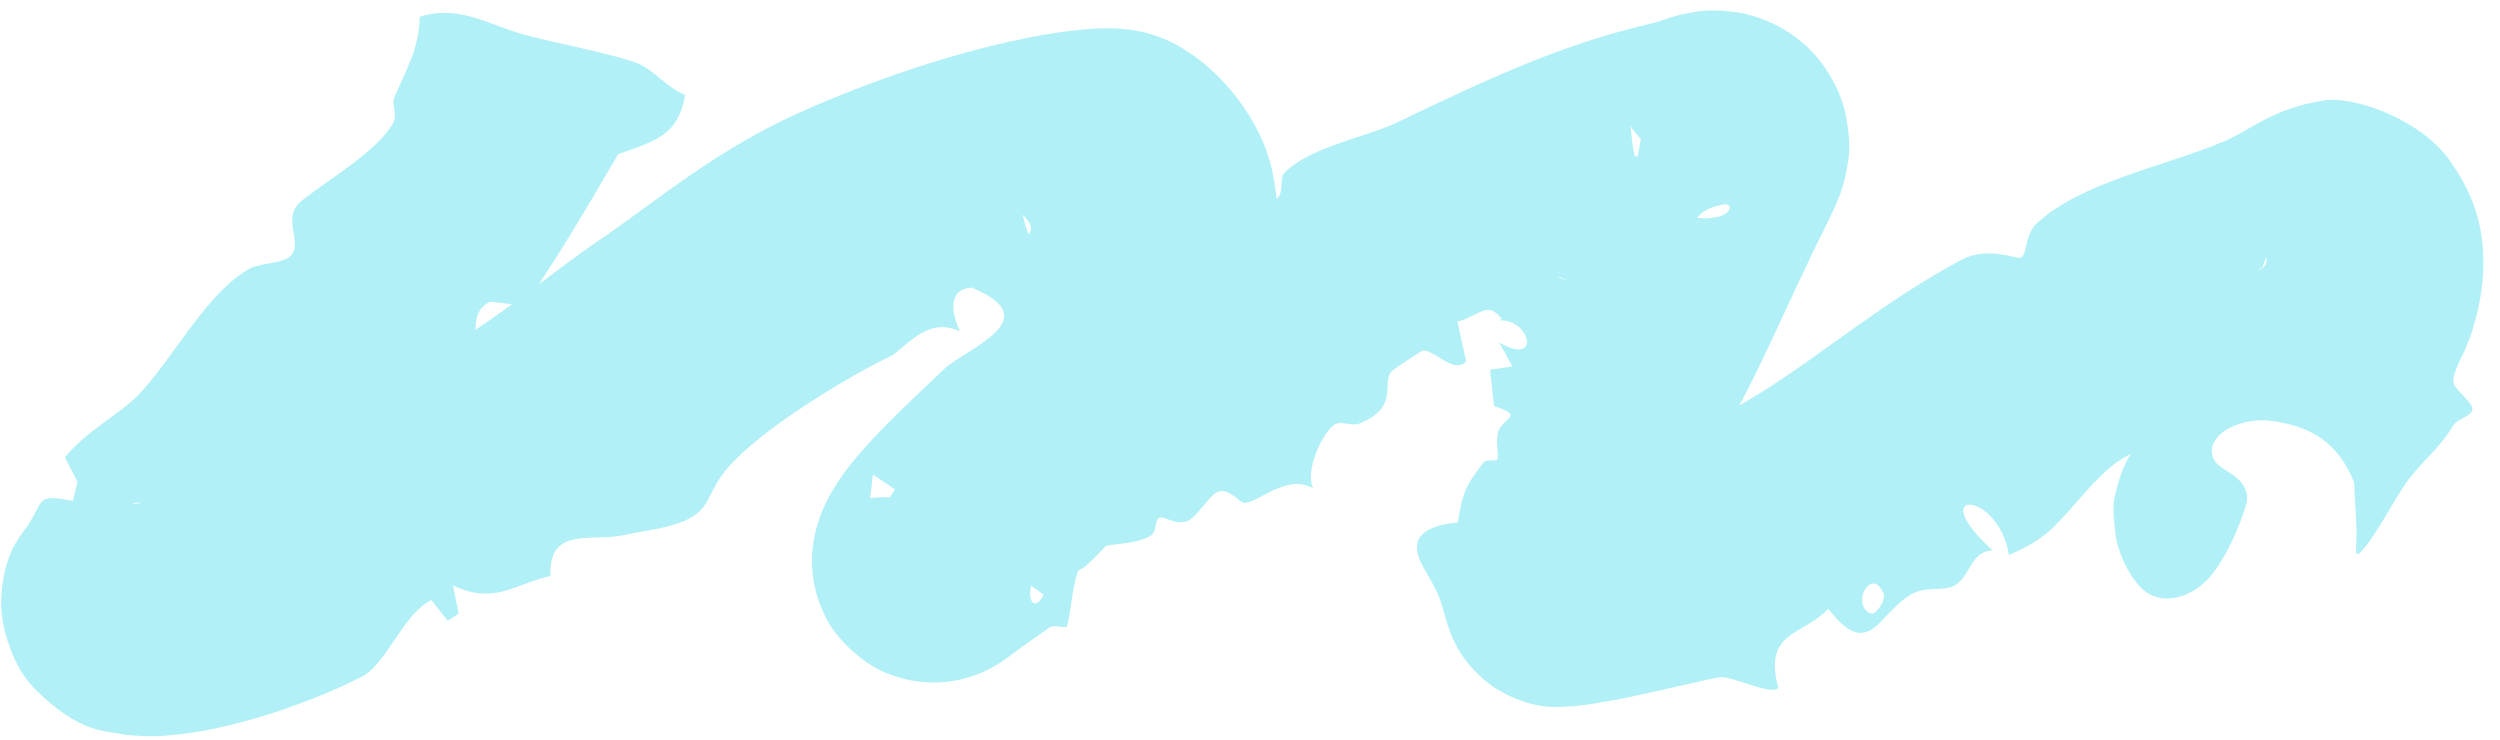
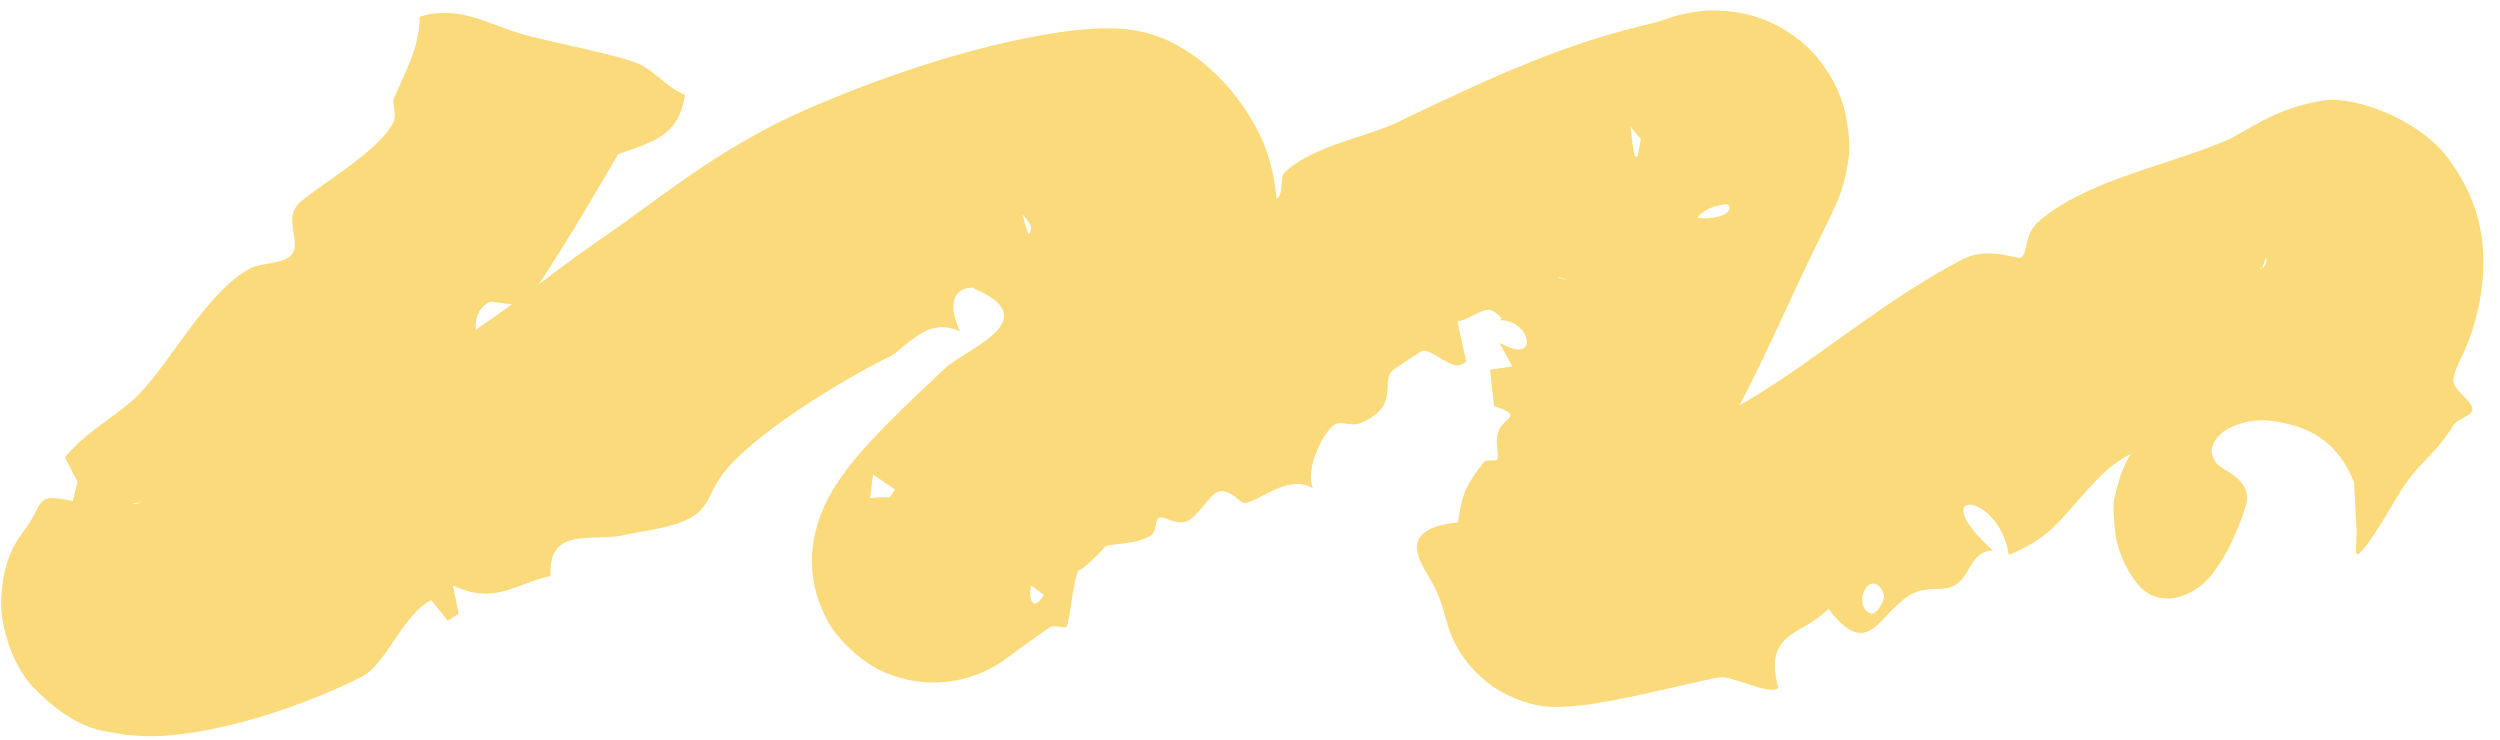
<svg xmlns="http://www.w3.org/2000/svg" width="98" height="29" viewBox="0 0 98 29" fill="none">
-   <path d="M96.917 16.058C96.883 16.317 96.325 16.422 96.175 16.668C95.541 17.697 95.057 17.949 94.393 18.827C94.084 19.234 93.692 19.968 93.243 20.675C93.021 21.025 92.785 21.372 92.593 21.584C92.498 21.687 92.417 21.756 92.377 21.703C92.332 21.642 92.366 21.48 92.381 20.822L92.278 18.897C91.657 17.397 90.655 16.666 88.857 16.479C88.002 16.438 87.274 16.759 86.974 17.085C86.658 17.417 86.654 17.726 86.775 17.985C86.775 17.985 86.775 17.985 86.775 17.985C86.788 18.014 86.803 18.041 86.819 18.068C86.972 18.326 87.411 18.476 87.735 18.781C88.071 19.081 88.145 19.479 88.045 19.8C87.942 20.122 87.558 21.344 86.838 22.345C86.161 23.356 84.72 23.943 83.843 22.952C83.476 22.515 83.144 21.948 82.952 21.124C82.9 20.804 82.806 19.923 82.871 19.606C83.27 17.65 83.861 17.465 84.291 16.961C84.733 16.55 85.11 16.254 85.176 16.087C85.284 15.816 85.102 15.315 85.21 14.963C85.556 13.834 86.093 13.434 85.596 12.019C86.29 11.914 86.991 11.787 87.685 11.67C87.689 11.066 88.73 10.64 88.834 10.322C88.858 10.25 88.851 10.172 88.829 10.091L88.659 10.546C88.546 10.414 88.324 10.29 88.316 10.248C88.311 10.221 88.413 10.211 88.529 10.39C88.593 10.485 88.648 10.64 88.816 10.964C88.967 11.272 89.391 11.836 89.956 12.12C90.36 12.331 90.654 12.382 90.843 12.428C90.616 12.721 90.539 13.682 90.275 13.861C89.948 14.07 89.07 13.628 88.582 14.224C88.547 14.371 88.509 14.52 88.478 14.667C88.622 14.928 88.769 15.188 88.909 15.45C88.67 15.672 88.351 15.148 88.07 15.238C87.742 15.345 87.781 15.942 87.568 16.024C87.391 16.092 86.973 15.771 86.749 15.899C86.421 16.085 86.766 16.655 86.637 16.848C86.583 16.916 85.418 17.884 85.351 17.933C84.8 18.249 84.324 17.482 83.822 17.668C83.539 17.774 83.275 17.919 83.022 18.093C82.097 18.735 81.348 19.831 80.497 20.664C80.019 21.132 79.404 21.486 78.747 21.754C78.359 19.231 75.356 19.085 78.121 21.581C77.187 21.588 77.256 22.715 76.507 23.002C76.02 23.186 75.458 22.952 74.826 23.351C74.514 23.549 74.24 23.843 73.963 24.123C73.356 24.79 72.799 25.364 71.672 23.861C70.651 24.95 69.12 24.71 69.707 26.968C69.432 27.27 67.932 26.519 67.461 26.544C67.043 26.582 63.826 27.391 62.831 27.516C62.562 27.568 62.202 27.639 61.677 27.685C61.251 27.673 60.185 27.961 58.536 26.929C56.923 25.762 56.744 24.405 56.58 23.932C56.326 22.91 55.78 22.393 55.592 21.766C55.412 21.183 55.659 20.624 57.15 20.478C57.172 20.334 57.19 20.215 57.214 20.093C57.353 19.235 57.575 18.883 58.15 18.135C58.267 17.984 58.658 18.105 58.694 18.006C58.769 17.802 58.613 17.35 58.715 16.973C58.884 16.352 59.819 16.325 58.566 15.918C58.512 15.444 58.461 14.968 58.411 14.495C58.702 14.449 58.993 14.405 59.284 14.363C59.11 14.053 58.939 13.737 58.768 13.424C60.429 14.385 59.99 12.5 58.786 12.557C59.464 11.947 60.145 11.349 60.83 10.761C62.767 11.721 61.772 9.235 60.636 8.899C60.676 8.815 60.716 8.728 60.756 8.644C61.613 8.138 61.495 7.262 62.256 6.535C63.018 5.808 63.17 5.982 64.194 6.138C64.24 5.904 64.282 5.678 64.323 5.453C63.794 4.874 63.701 4.596 63.819 4.476C63.829 4.523 63.87 4.608 63.908 4.874C63.93 5.014 63.937 5.189 63.987 5.592C64.016 5.795 64.053 6.078 64.195 6.48C64.335 6.885 64.654 7.477 65.183 7.906C66.336 8.778 67.093 8.544 67.356 8.496C67.652 8.409 67.731 8.309 67.777 8.237C67.852 8.089 67.752 8.012 67.63 8.002C66.987 8.117 66.643 8.26 66.274 8.901C65.279 7.363 64.042 8.646 63.318 9.474C63.231 9.57 63.34 9.885 63.239 10.031C62.984 10.385 61.941 10.346 62.386 11.325C61.969 11.162 61.545 11.005 61.114 10.857C60.945 11.144 60.775 11.435 60.611 11.726C60.753 12.03 60.895 12.333 61.036 12.636C60.07 11.823 59.461 12.607 58.966 12.552C58.866 12.54 58.636 12.138 58.342 12.146C57.996 12.154 57.538 12.545 57.132 12.598C57.24 13.12 57.359 13.637 57.473 14.157C57.368 14.287 57.239 14.33 57.099 14.32C56.65 14.28 56.071 13.671 55.761 13.752C55.692 13.767 54.59 14.501 54.541 14.565C54.149 15.054 54.867 15.963 53.286 16.603C53.005 16.716 52.59 16.498 52.349 16.623C51.917 16.844 51.134 18.367 51.469 19.14C50.43 18.547 49.315 19.728 48.765 19.714C48.599 19.708 48.221 19.158 47.782 19.264C47.425 19.349 46.949 20.274 46.53 20.433C46.081 20.6 45.644 20.216 45.445 20.295C45.259 20.37 45.346 20.849 45.119 20.991C44.408 21.427 43.373 21.232 42.819 21.582C42.679 21.671 42.556 21.8 42.465 21.947C42.022 22.636 42.032 23.826 41.815 24.577C41.617 24.611 41.3 24.486 41.144 24.596C40.887 24.776 40.625 24.959 40.379 25.133C40.255 25.221 40.135 25.306 40.016 25.392C39.956 25.435 39.9 25.476 39.828 25.53C39.788 25.56 39.753 25.585 39.672 25.648C39.627 25.682 39.59 25.713 39.429 25.829C39.34 25.888 39.253 25.97 38.828 26.201C38.664 26.286 38.453 26.392 38.1 26.511C38.012 26.54 37.914 26.57 37.803 26.599C37.727 26.619 37.494 26.677 37.221 26.713C36.685 26.781 35.867 26.812 34.873 26.432C33.942 26.132 32.731 25.033 32.342 24.14C31.891 23.243 31.858 22.509 31.84 22.318C31.804 21.722 31.862 21.402 31.899 21.164C32.075 20.253 32.34 19.784 32.492 19.482C32.678 19.135 32.808 18.944 32.947 18.74C33.217 18.352 33.448 18.072 33.656 17.829C34.091 17.322 34.476 16.927 34.865 16.534C35.629 15.767 36.358 15.086 37.038 14.443C37.921 13.644 41.047 12.525 38.168 11.309C38.007 10.698 40.31 9.365 40.382 9.095C40.54 8.788 40.075 8.433 40.076 8.392C40.086 8.31 40.092 8.549 40.263 9.035C40.414 9.528 40.88 10.1 40.929 10.381C40.93 10.386 40.93 10.39 40.931 10.395C41.84 10.965 42.246 11.011 42.455 11.092C42.705 11.165 42.82 11.194 42.918 11.223C43.124 11.281 43.177 11.317 43.24 11.359C43.339 11.441 43.347 11.528 43.344 11.614C43.33 11.784 43.261 11.939 43.199 11.941C43.048 11.943 42.743 11.353 42.431 11.361C41.7 11.371 40.229 11.912 39.427 12.03C39.276 12.05 39.085 11.536 38.828 11.432C37.83 11.021 36.912 11.39 37.628 12.989C36.635 12.536 36.004 13.107 35.389 13.595C35.229 13.74 35.078 13.875 34.91 13.965C33.727 14.513 29.854 16.712 28.422 18.466C28.39 18.506 28.36 18.545 28.331 18.584C27.565 19.62 27.9 20.245 25.946 20.691C25.497 20.793 25.02 20.85 24.478 20.972C23.202 21.26 21.495 20.603 21.579 22.578C20.171 22.893 19.386 23.724 17.756 22.949C17.831 23.318 17.906 23.687 17.98 24.056C17.837 24.149 17.695 24.241 17.553 24.332C17.338 24.063 17.122 23.794 16.908 23.525C15.82 24.044 15.151 26.021 14.203 26.517C13.934 26.659 13.567 26.834 13.149 27.016C12.187 27.438 10.939 27.914 9.524 28.295C8.807 28.483 8.075 28.657 7.091 28.778C6.563 28.824 6.086 28.927 4.861 28.797C4.253 28.625 3.162 28.845 1.283 26.923C0.371 25.916 -0.023 24.313 0.053 23.382C0.104 22.421 0.326 21.891 0.504 21.475C0.642 21.23 0.782 21.015 0.9 20.854C1.814 19.688 1.264 19.31 2.855 19.64C2.915 19.383 2.978 19.129 3.038 18.886C2.869 18.57 2.71 18.245 2.547 17.927C3.391 16.88 4.711 16.23 5.45 15.453C6.805 14.031 8.117 11.437 9.799 10.525C10.222 10.299 11.109 10.344 11.409 10.012C11.848 9.525 11.129 8.65 11.661 8.033C11.679 8.012 11.697 7.992 11.717 7.971C12.319 7.38 14.792 5.991 15.406 4.825C15.596 4.474 15.341 4.094 15.448 3.84C15.897 2.763 16.427 1.954 16.453 0.658C18 0.17 19.14 0.967 20.539 1.358C21.596 1.65 24.157 2.136 25.021 2.494C25.628 2.748 26.178 3.463 26.858 3.719C26.592 5.293 25.724 5.519 24.23 6.044C23.093 7.997 21.95 9.952 20.561 11.975C20.111 11.931 19.663 11.882 19.218 11.825C19.218 11.824 19.217 11.824 19.216 11.823C18.297 12.298 18.819 13.242 18.61 13.832C18.577 13.926 18.541 14.019 18.502 14.112C17.335 18.247 10.122 23.388 8.844 24.988C8.972 24.591 9.417 23.693 8.841 22.093C8.548 21.34 7.995 20.727 7.526 20.393C7.085 20.073 6.719 19.933 6.462 19.85C5.951 19.697 5.725 19.707 5.567 19.7C5.409 19.7 5.335 19.712 5.284 19.721C5.109 19.762 5.252 19.766 5.369 19.744C5.748 19.723 7.482 18.633 8.582 18.241C8.876 18.142 9.136 18.096 9.322 18.145C9.56 18.206 9.884 18.716 10.066 18.648C11.398 17.521 12.723 16.352 14.039 15.171C17.385 14.24 20.061 11.872 22.8 9.898C22.971 9.775 23.132 9.659 23.305 9.539C25.745 7.9 28.092 5.806 31.737 4.235C33.543 3.457 35.392 2.773 37.323 2.211C38.285 1.932 39.276 1.68 40.317 1.475C40.842 1.372 41.371 1.281 41.968 1.208C42.264 1.172 42.582 1.14 42.964 1.121C43.15 1.112 43.368 1.105 43.662 1.114C43.822 1.12 43.967 1.124 44.265 1.161C44.411 1.181 44.55 1.198 44.84 1.265C44.989 1.302 45.092 1.326 45.356 1.416C45.623 1.512 45.956 1.643 46.406 1.93C47.804 2.746 49.484 4.684 49.889 6.793C50.328 8.875 49.931 10.473 49.546 11.688C48.707 14.102 47.601 15.642 46.531 17.108C45.245 18.832 43.915 21.044 42.526 22.212C41.96 22.689 40.987 22.328 41.049 23.412C40.838 23.259 40.627 23.105 40.416 22.952C40.362 23.197 40.367 23.433 40.446 23.572C40.487 23.637 40.543 23.687 40.645 23.635C40.736 23.579 40.919 23.468 41.114 22.762C41.14 22.613 41.169 22.424 41.181 22.145C41.186 22.005 41.186 21.843 41.172 21.647C41.164 21.544 41.157 21.462 41.135 21.311C41.106 21.118 41.062 20.898 40.986 20.649C40.838 20.157 40.55 19.521 40.016 18.924C39.484 18.317 38.734 17.863 38.124 17.656C36.837 17.216 35.906 17.434 35.5 17.524C34.908 17.675 34.64 17.825 34.438 17.926C34.311 17.992 34.222 18.044 34.151 18.087C33.899 18.244 33.88 18.261 33.839 18.284C33.772 18.321 33.782 18.3 33.786 18.282C33.802 18.242 33.855 18.175 33.902 18.115C34.005 17.988 34.129 17.86 34.267 17.739C35.024 17.061 36.924 15.686 37.617 15.348C37.836 15.238 37.979 15.378 38.128 15.455C38.219 15.504 38.312 15.528 38.43 15.448C38.956 15.087 39.707 13.796 40.431 13.335C41.089 12.915 42.49 12.698 42.951 12.316C44.612 10.943 46.172 9.02 48.267 8.049C48.845 7.781 49.872 7.917 50.033 7.804C50.355 7.576 50.146 6.989 50.338 6.788C50.808 6.296 51.574 5.949 52.382 5.657C53.239 5.345 54.132 5.104 54.752 4.806C56.395 4.019 58.093 3.201 59.93 2.458C60.849 2.088 61.808 1.737 62.805 1.435C63.3 1.285 63.814 1.145 64.287 1.028C64.522 0.97 64.747 0.917 64.905 0.877C65.051 0.845 65.181 0.79 64.869 0.903C64.987 0.857 65.138 0.796 65.441 0.699C65.597 0.65 65.786 0.591 66.117 0.523C66.47 0.474 66.868 0.323 68.063 0.478C68.642 0.572 69.606 0.816 70.569 1.601C71.546 2.378 72.132 3.56 72.313 4.332C72.651 5.871 72.416 6.385 72.36 6.815C72.179 7.598 72.041 7.839 71.93 8.105C71.754 8.486 71.589 8.824 71.423 9.159C70.245 11.491 68.664 15.299 67.386 17.276C67.108 17.7 66.533 17.326 66.377 17.718C66.207 18.15 66.539 18.551 66.495 18.765C66.295 19.749 65.924 21.486 65.473 22.895C65.389 23.159 65.323 23.367 65.282 23.419C65.228 23.457 65.262 23.381 65.106 22.689C65.009 22.307 64.694 21.682 64.081 21.1C63.475 20.514 62.697 20.216 62.252 20.061C61.817 19.872 61.07 19.533 60.962 19.485C60.949 19.48 60.936 19.477 60.925 19.475C60.771 19.454 60.853 19.415 60.953 19.357C61.059 19.299 61.212 19.227 61.378 19.151C61.709 19 62.097 18.831 62.496 18.662C63.301 18.32 64.179 17.968 65.177 17.508C66.424 16.931 67.71 16.192 69.01 15.399C71.362 13.945 73.916 11.753 76.924 10.168C77.368 9.935 77.865 9.911 78.282 9.951C78.778 10.003 79.148 10.149 79.22 10.101C79.501 9.92 79.346 9.201 79.875 8.722C81.658 7.117 84.84 6.521 87.118 5.569C88.092 5.192 89.055 4.236 91.157 3.927C92.443 3.783 95.053 4.769 96.112 6.414C97.362 8.168 97.376 9.785 97.339 10.711C97.279 11.682 97.095 12.33 96.937 12.874C96.898 13.065 96.671 13.593 96.6 13.775C96.323 14.32 96.1 14.813 96.195 15.055C96.31 15.358 96.949 15.778 96.917 16.058ZM73.834 23.259C73.672 22.872 73.458 22.818 73.28 22.921C72.972 23.102 72.814 23.859 73.341 24.052C73.445 24.091 73.623 23.925 73.734 23.72C73.831 23.561 73.886 23.383 73.834 23.259ZM35.083 19.187C34.796 18.992 34.509 18.797 34.222 18.604C34.173 18.912 34.166 19.167 34.104 19.53C34.377 19.489 34.631 19.487 34.88 19.496C34.945 19.393 35.02 19.281 35.083 19.187Z" fill="#B1F0F7" />
+   <path d="M96.917 16.058C96.883 16.317 96.325 16.422 96.175 16.668C95.541 17.697 95.057 17.949 94.393 18.827C94.084 19.234 93.692 19.968 93.243 20.675C93.021 21.025 92.785 21.372 92.593 21.584C92.498 21.687 92.417 21.756 92.377 21.703C92.332 21.642 92.366 21.48 92.381 20.822L92.278 18.897C91.657 17.397 90.655 16.666 88.857 16.479C88.002 16.438 87.274 16.759 86.974 17.085C86.658 17.417 86.654 17.726 86.775 17.985C86.775 17.985 86.775 17.985 86.775 17.985C86.788 18.014 86.803 18.041 86.819 18.068C86.972 18.326 87.411 18.476 87.735 18.781C88.071 19.081 88.145 19.479 88.045 19.8C87.942 20.122 87.558 21.344 86.838 22.345C86.161 23.356 84.72 23.943 83.843 22.952C83.476 22.515 83.144 21.948 82.952 21.124C82.9 20.804 82.806 19.923 82.871 19.606C83.27 17.65 83.861 17.465 84.291 16.961C84.733 16.55 85.11 16.254 85.176 16.087C85.284 15.816 85.102 15.315 85.21 14.963C85.556 13.834 86.093 13.434 85.596 12.019C86.29 11.914 86.991 11.787 87.685 11.67C87.689 11.066 88.73 10.64 88.834 10.322C88.858 10.25 88.851 10.172 88.829 10.091L88.659 10.546C88.546 10.414 88.324 10.29 88.316 10.248C88.311 10.221 88.413 10.211 88.529 10.39C88.593 10.485 88.648 10.64 88.816 10.964C88.967 11.272 89.391 11.836 89.956 12.12C90.36 12.331 90.654 12.382 90.843 12.428C90.616 12.721 90.539 13.682 90.275 13.861C89.948 14.07 89.07 13.628 88.582 14.224C88.547 14.371 88.509 14.52 88.478 14.667C88.622 14.928 88.769 15.188 88.909 15.45C88.67 15.672 88.351 15.148 88.07 15.238C87.742 15.345 87.781 15.942 87.568 16.024C87.391 16.092 86.973 15.771 86.749 15.899C86.421 16.085 86.766 16.655 86.637 16.848C86.583 16.916 85.418 17.884 85.351 17.933C84.8 18.249 84.324 17.482 83.822 17.668C83.539 17.774 83.275 17.919 83.022 18.093C82.097 18.735 81.348 19.831 80.497 20.664C80.019 21.132 79.404 21.486 78.747 21.754C78.359 19.231 75.356 19.085 78.121 21.581C77.187 21.588 77.256 22.715 76.507 23.002C76.02 23.186 75.458 22.952 74.826 23.351C74.514 23.549 74.24 23.843 73.963 24.123C73.356 24.79 72.799 25.364 71.672 23.861C70.651 24.95 69.12 24.71 69.707 26.968C69.432 27.27 67.932 26.519 67.461 26.544C67.043 26.582 63.826 27.391 62.831 27.516C62.562 27.568 62.202 27.639 61.677 27.685C61.251 27.673 60.185 27.961 58.536 26.929C56.923 25.762 56.744 24.405 56.58 23.932C56.326 22.91 55.78 22.393 55.592 21.766C55.412 21.183 55.659 20.624 57.15 20.478C57.172 20.334 57.19 20.215 57.214 20.093C57.353 19.235 57.575 18.883 58.15 18.135C58.267 17.984 58.658 18.105 58.694 18.006C58.769 17.802 58.613 17.35 58.715 16.973C58.884 16.352 59.819 16.325 58.566 15.918C58.512 15.444 58.461 14.968 58.411 14.495C58.702 14.449 58.993 14.405 59.284 14.363C59.11 14.053 58.939 13.737 58.768 13.424C60.429 14.385 59.99 12.5 58.786 12.557C59.464 11.947 60.145 11.349 60.83 10.761C62.767 11.721 61.772 9.235 60.636 8.899C60.676 8.815 60.716 8.728 60.756 8.644C61.613 8.138 61.495 7.262 62.256 6.535C63.018 5.808 63.17 5.982 64.194 6.138C64.24 5.904 64.282 5.678 64.323 5.453C63.794 4.874 63.701 4.596 63.819 4.476C63.829 4.523 63.87 4.608 63.908 4.874C63.93 5.014 63.937 5.189 63.987 5.592C64.016 5.795 64.053 6.078 64.195 6.48C64.335 6.885 64.654 7.477 65.183 7.906C66.336 8.778 67.093 8.544 67.356 8.496C67.652 8.409 67.731 8.309 67.777 8.237C67.852 8.089 67.752 8.012 67.63 8.002C66.987 8.117 66.643 8.26 66.274 8.901C65.279 7.363 64.042 8.646 63.318 9.474C63.231 9.57 63.34 9.885 63.239 10.031C62.984 10.385 61.941 10.346 62.386 11.325C61.969 11.162 61.545 11.005 61.114 10.857C60.945 11.144 60.775 11.435 60.611 11.726C60.753 12.03 60.895 12.333 61.036 12.636C60.07 11.823 59.461 12.607 58.966 12.552C58.866 12.54 58.636 12.138 58.342 12.146C57.996 12.154 57.538 12.545 57.132 12.598C57.24 13.12 57.359 13.637 57.473 14.157C57.368 14.287 57.239 14.33 57.099 14.32C56.65 14.28 56.071 13.671 55.761 13.752C55.692 13.767 54.59 14.501 54.541 14.565C54.149 15.054 54.867 15.963 53.286 16.603C53.005 16.716 52.59 16.498 52.349 16.623C51.917 16.844 51.134 18.367 51.469 19.14C50.43 18.547 49.315 19.728 48.765 19.714C48.599 19.708 48.221 19.158 47.782 19.264C47.425 19.349 46.949 20.274 46.53 20.433C46.081 20.6 45.644 20.216 45.445 20.295C45.259 20.37 45.346 20.849 45.119 20.991C44.408 21.427 43.373 21.232 42.819 21.582C42.679 21.671 42.556 21.8 42.465 21.947C42.022 22.636 42.032 23.826 41.815 24.577C41.617 24.611 41.3 24.486 41.144 24.596C40.887 24.776 40.625 24.959 40.379 25.133C40.255 25.221 40.135 25.306 40.016 25.392C39.956 25.435 39.9 25.476 39.828 25.53C39.788 25.56 39.753 25.585 39.672 25.648C39.627 25.682 39.59 25.713 39.429 25.829C39.34 25.888 39.253 25.97 38.828 26.201C38.664 26.286 38.453 26.392 38.1 26.511C38.012 26.54 37.914 26.57 37.803 26.599C37.727 26.619 37.494 26.677 37.221 26.713C36.685 26.781 35.867 26.812 34.873 26.432C33.942 26.132 32.731 25.033 32.342 24.14C31.891 23.243 31.858 22.509 31.84 22.318C31.804 21.722 31.862 21.402 31.899 21.164C32.075 20.253 32.34 19.784 32.492 19.482C32.678 19.135 32.808 18.944 32.947 18.74C33.217 18.352 33.448 18.072 33.656 17.829C34.091 17.322 34.476 16.927 34.865 16.534C35.629 15.767 36.358 15.086 37.038 14.443C37.921 13.644 41.047 12.525 38.168 11.309C38.007 10.698 40.31 9.365 40.382 9.095C40.54 8.788 40.075 8.433 40.076 8.392C40.086 8.31 40.092 8.549 40.263 9.035C40.414 9.528 40.88 10.1 40.929 10.381C40.93 10.386 40.93 10.39 40.931 10.395C41.84 10.965 42.246 11.011 42.455 11.092C42.705 11.165 42.82 11.194 42.918 11.223C43.124 11.281 43.177 11.317 43.24 11.359C43.339 11.441 43.347 11.528 43.344 11.614C43.33 11.784 43.261 11.939 43.199 11.941C43.048 11.943 42.743 11.353 42.431 11.361C41.7 11.371 40.229 11.912 39.427 12.03C39.276 12.05 39.085 11.536 38.828 11.432C37.83 11.021 36.912 11.39 37.628 12.989C36.635 12.536 36.004 13.107 35.389 13.595C35.229 13.74 35.078 13.875 34.91 13.965C33.727 14.513 29.854 16.712 28.422 18.466C28.39 18.506 28.36 18.545 28.331 18.584C27.565 19.62 27.9 20.245 25.946 20.691C25.497 20.793 25.02 20.85 24.478 20.972C23.202 21.26 21.495 20.603 21.579 22.578C20.171 22.893 19.386 23.724 17.756 22.949C17.831 23.318 17.906 23.687 17.98 24.056C17.837 24.149 17.695 24.241 17.553 24.332C17.338 24.063 17.122 23.794 16.908 23.525C15.82 24.044 15.151 26.021 14.203 26.517C13.934 26.659 13.567 26.834 13.149 27.016C12.187 27.438 10.939 27.914 9.524 28.295C8.807 28.483 8.075 28.657 7.091 28.778C6.563 28.824 6.086 28.927 4.861 28.797C4.253 28.625 3.162 28.845 1.283 26.923C0.371 25.916 -0.023 24.313 0.053 23.382C0.104 22.421 0.326 21.891 0.504 21.475C0.642 21.23 0.782 21.015 0.9 20.854C1.814 19.688 1.264 19.31 2.855 19.64C2.915 19.383 2.978 19.129 3.038 18.886C2.869 18.57 2.71 18.245 2.547 17.927C3.391 16.88 4.711 16.23 5.45 15.453C6.805 14.031 8.117 11.437 9.799 10.525C10.222 10.299 11.109 10.344 11.409 10.012C11.848 9.525 11.129 8.65 11.661 8.033C11.679 8.012 11.697 7.992 11.717 7.971C12.319 7.38 14.792 5.991 15.406 4.825C15.596 4.474 15.341 4.094 15.448 3.84C15.897 2.763 16.427 1.954 16.453 0.658C18 0.17 19.14 0.967 20.539 1.358C21.596 1.65 24.157 2.136 25.021 2.494C25.628 2.748 26.178 3.463 26.858 3.719C26.592 5.293 25.724 5.519 24.23 6.044C23.093 7.997 21.95 9.952 20.561 11.975C20.111 11.931 19.663 11.882 19.218 11.825C19.218 11.824 19.217 11.824 19.216 11.823C18.297 12.298 18.819 13.242 18.61 13.832C18.577 13.926 18.541 14.019 18.502 14.112C17.335 18.247 10.122 23.388 8.844 24.988C8.972 24.591 9.417 23.693 8.841 22.093C8.548 21.34 7.995 20.727 7.526 20.393C7.085 20.073 6.719 19.933 6.462 19.85C5.951 19.697 5.725 19.707 5.567 19.7C5.409 19.7 5.335 19.712 5.284 19.721C5.109 19.762 5.252 19.766 5.369 19.744C5.748 19.723 7.482 18.633 8.582 18.241C8.876 18.142 9.136 18.096 9.322 18.145C9.56 18.206 9.884 18.716 10.066 18.648C11.398 17.521 12.723 16.352 14.039 15.171C17.385 14.24 20.061 11.872 22.8 9.898C22.971 9.775 23.132 9.659 23.305 9.539C25.745 7.9 28.092 5.806 31.737 4.235C33.543 3.457 35.392 2.773 37.323 2.211C38.285 1.932 39.276 1.68 40.317 1.475C40.842 1.372 41.371 1.281 41.968 1.208C42.264 1.172 42.582 1.14 42.964 1.121C43.15 1.112 43.368 1.105 43.662 1.114C43.822 1.12 43.967 1.124 44.265 1.161C44.411 1.181 44.55 1.198 44.84 1.265C44.989 1.302 45.092 1.326 45.356 1.416C45.623 1.512 45.956 1.643 46.406 1.93C47.804 2.746 49.484 4.684 49.889 6.793C50.328 8.875 49.931 10.473 49.546 11.688C48.707 14.102 47.601 15.642 46.531 17.108C45.245 18.832 43.915 21.044 42.526 22.212C41.96 22.689 40.987 22.328 41.049 23.412C40.838 23.259 40.627 23.105 40.416 22.952C40.362 23.197 40.367 23.433 40.446 23.572C40.487 23.637 40.543 23.687 40.645 23.635C40.736 23.579 40.919 23.468 41.114 22.762C41.14 22.613 41.169 22.424 41.181 22.145C41.186 22.005 41.186 21.843 41.172 21.647C41.164 21.544 41.157 21.462 41.135 21.311C41.106 21.118 41.062 20.898 40.986 20.649C40.838 20.157 40.55 19.521 40.016 18.924C39.484 18.317 38.734 17.863 38.124 17.656C36.837 17.216 35.906 17.434 35.5 17.524C34.908 17.675 34.64 17.825 34.438 17.926C34.311 17.992 34.222 18.044 34.151 18.087C33.899 18.244 33.88 18.261 33.839 18.284C33.772 18.321 33.782 18.3 33.786 18.282C33.802 18.242 33.855 18.175 33.902 18.115C34.005 17.988 34.129 17.86 34.267 17.739C35.024 17.061 36.924 15.686 37.617 15.348C37.836 15.238 37.979 15.378 38.128 15.455C38.219 15.504 38.312 15.528 38.43 15.448C38.956 15.087 39.707 13.796 40.431 13.335C41.089 12.915 42.49 12.698 42.951 12.316C44.612 10.943 46.172 9.02 48.267 8.049C48.845 7.781 49.872 7.917 50.033 7.804C50.355 7.576 50.146 6.989 50.338 6.788C50.808 6.296 51.574 5.949 52.382 5.657C53.239 5.345 54.132 5.104 54.752 4.806C56.395 4.019 58.093 3.201 59.93 2.458C60.849 2.088 61.808 1.737 62.805 1.435C63.3 1.285 63.814 1.145 64.287 1.028C64.522 0.97 64.747 0.917 64.905 0.877C65.051 0.845 65.181 0.79 64.869 0.903C64.987 0.857 65.138 0.796 65.441 0.699C65.597 0.65 65.786 0.591 66.117 0.523C66.47 0.474 66.868 0.323 68.063 0.478C68.642 0.572 69.606 0.816 70.569 1.601C71.546 2.378 72.132 3.56 72.313 4.332C72.651 5.871 72.416 6.385 72.36 6.815C72.179 7.598 72.041 7.839 71.93 8.105C71.754 8.486 71.589 8.824 71.423 9.159C70.245 11.491 68.664 15.299 67.386 17.276C67.108 17.7 66.533 17.326 66.377 17.718C66.207 18.15 66.539 18.551 66.495 18.765C66.295 19.749 65.924 21.486 65.473 22.895C65.389 23.159 65.323 23.367 65.282 23.419C65.228 23.457 65.262 23.381 65.106 22.689C65.009 22.307 64.694 21.682 64.081 21.1C63.475 20.514 62.697 20.216 62.252 20.061C61.817 19.872 61.07 19.533 60.962 19.485C60.949 19.48 60.936 19.477 60.925 19.475C60.771 19.454 60.853 19.415 60.953 19.357C61.059 19.299 61.212 19.227 61.378 19.151C61.709 19 62.097 18.831 62.496 18.662C63.301 18.32 64.179 17.968 65.177 17.508C66.424 16.931 67.71 16.192 69.01 15.399C71.362 13.945 73.916 11.753 76.924 10.168C77.368 9.935 77.865 9.911 78.282 9.951C78.778 10.003 79.148 10.149 79.22 10.101C79.501 9.92 79.346 9.201 79.875 8.722C81.658 7.117 84.84 6.521 87.118 5.569C88.092 5.192 89.055 4.236 91.157 3.927C92.443 3.783 95.053 4.769 96.112 6.414C97.362 8.168 97.376 9.785 97.339 10.711C97.279 11.682 97.095 12.33 96.937 12.874C96.898 13.065 96.671 13.593 96.6 13.775C96.323 14.32 96.1 14.813 96.195 15.055C96.31 15.358 96.949 15.778 96.917 16.058ZM73.834 23.259C73.672 22.872 73.458 22.818 73.28 22.921C72.972 23.102 72.814 23.859 73.341 24.052C73.445 24.091 73.623 23.925 73.734 23.72C73.831 23.561 73.886 23.383 73.834 23.259ZM35.083 19.187C34.796 18.992 34.509 18.797 34.222 18.604C34.173 18.912 34.166 19.167 34.104 19.53C34.377 19.489 34.631 19.487 34.88 19.496C34.945 19.393 35.02 19.281 35.083 19.187Z" fill="#fada7a" />
</svg>
